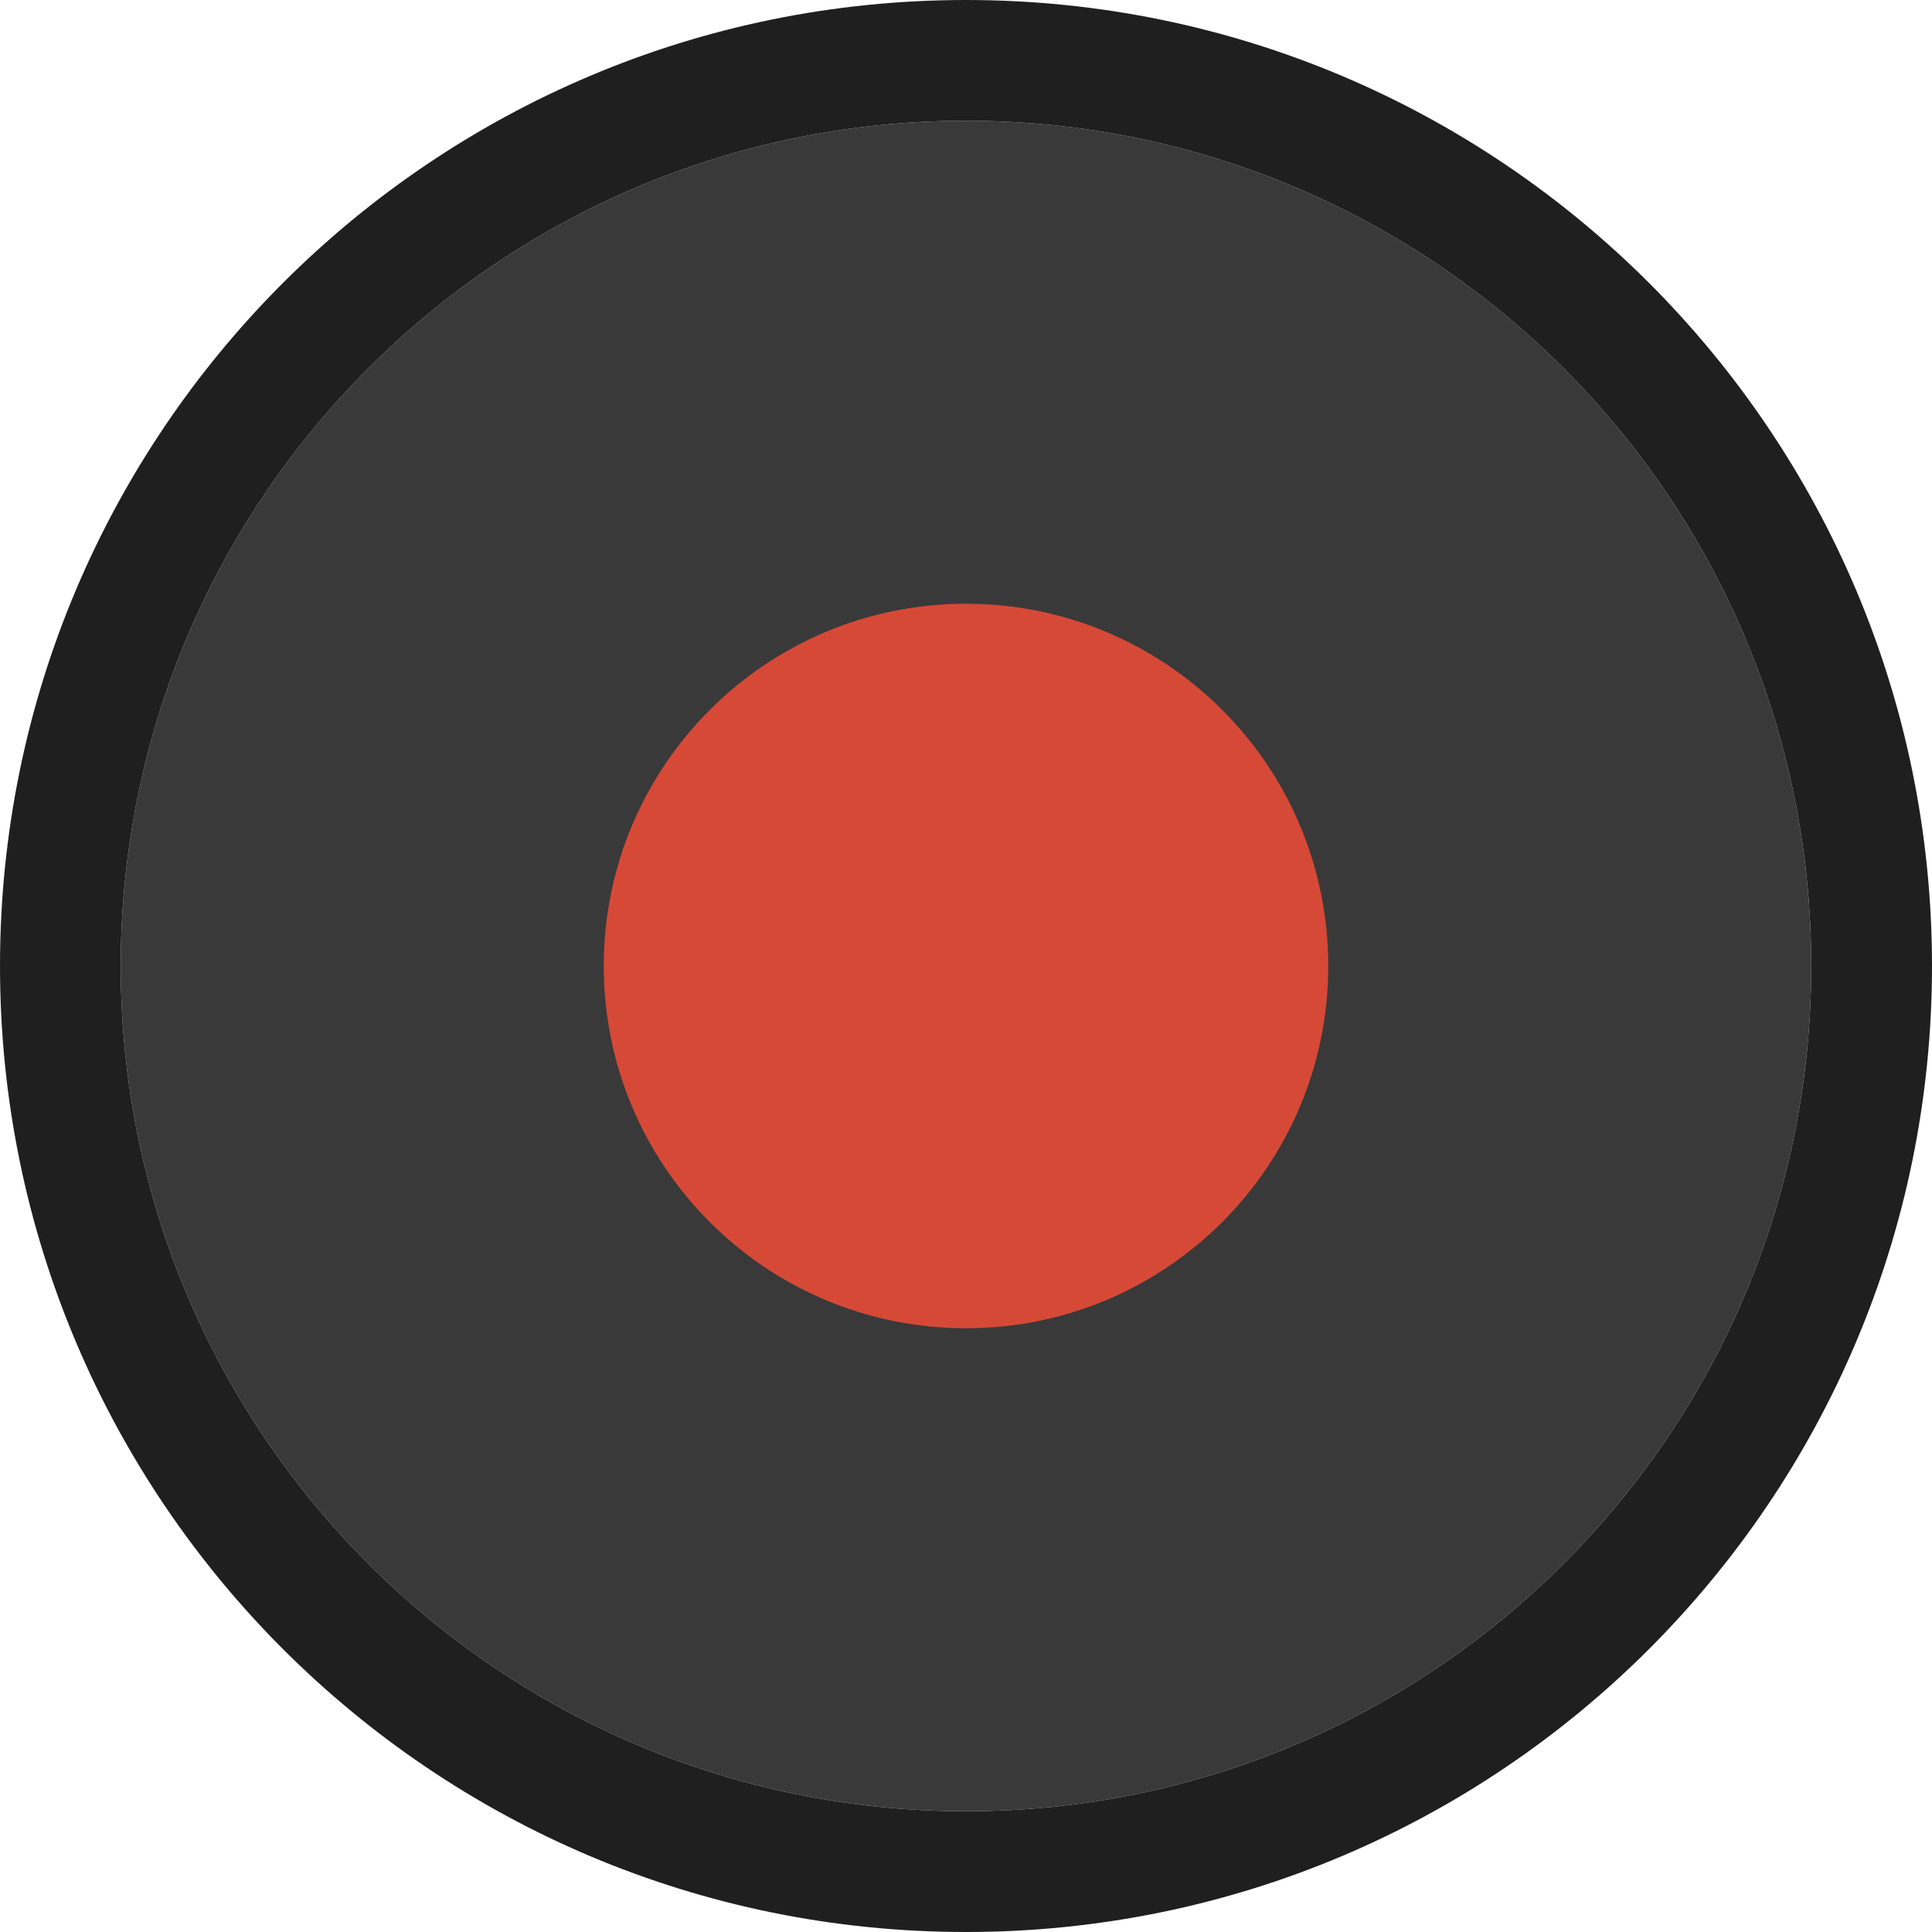
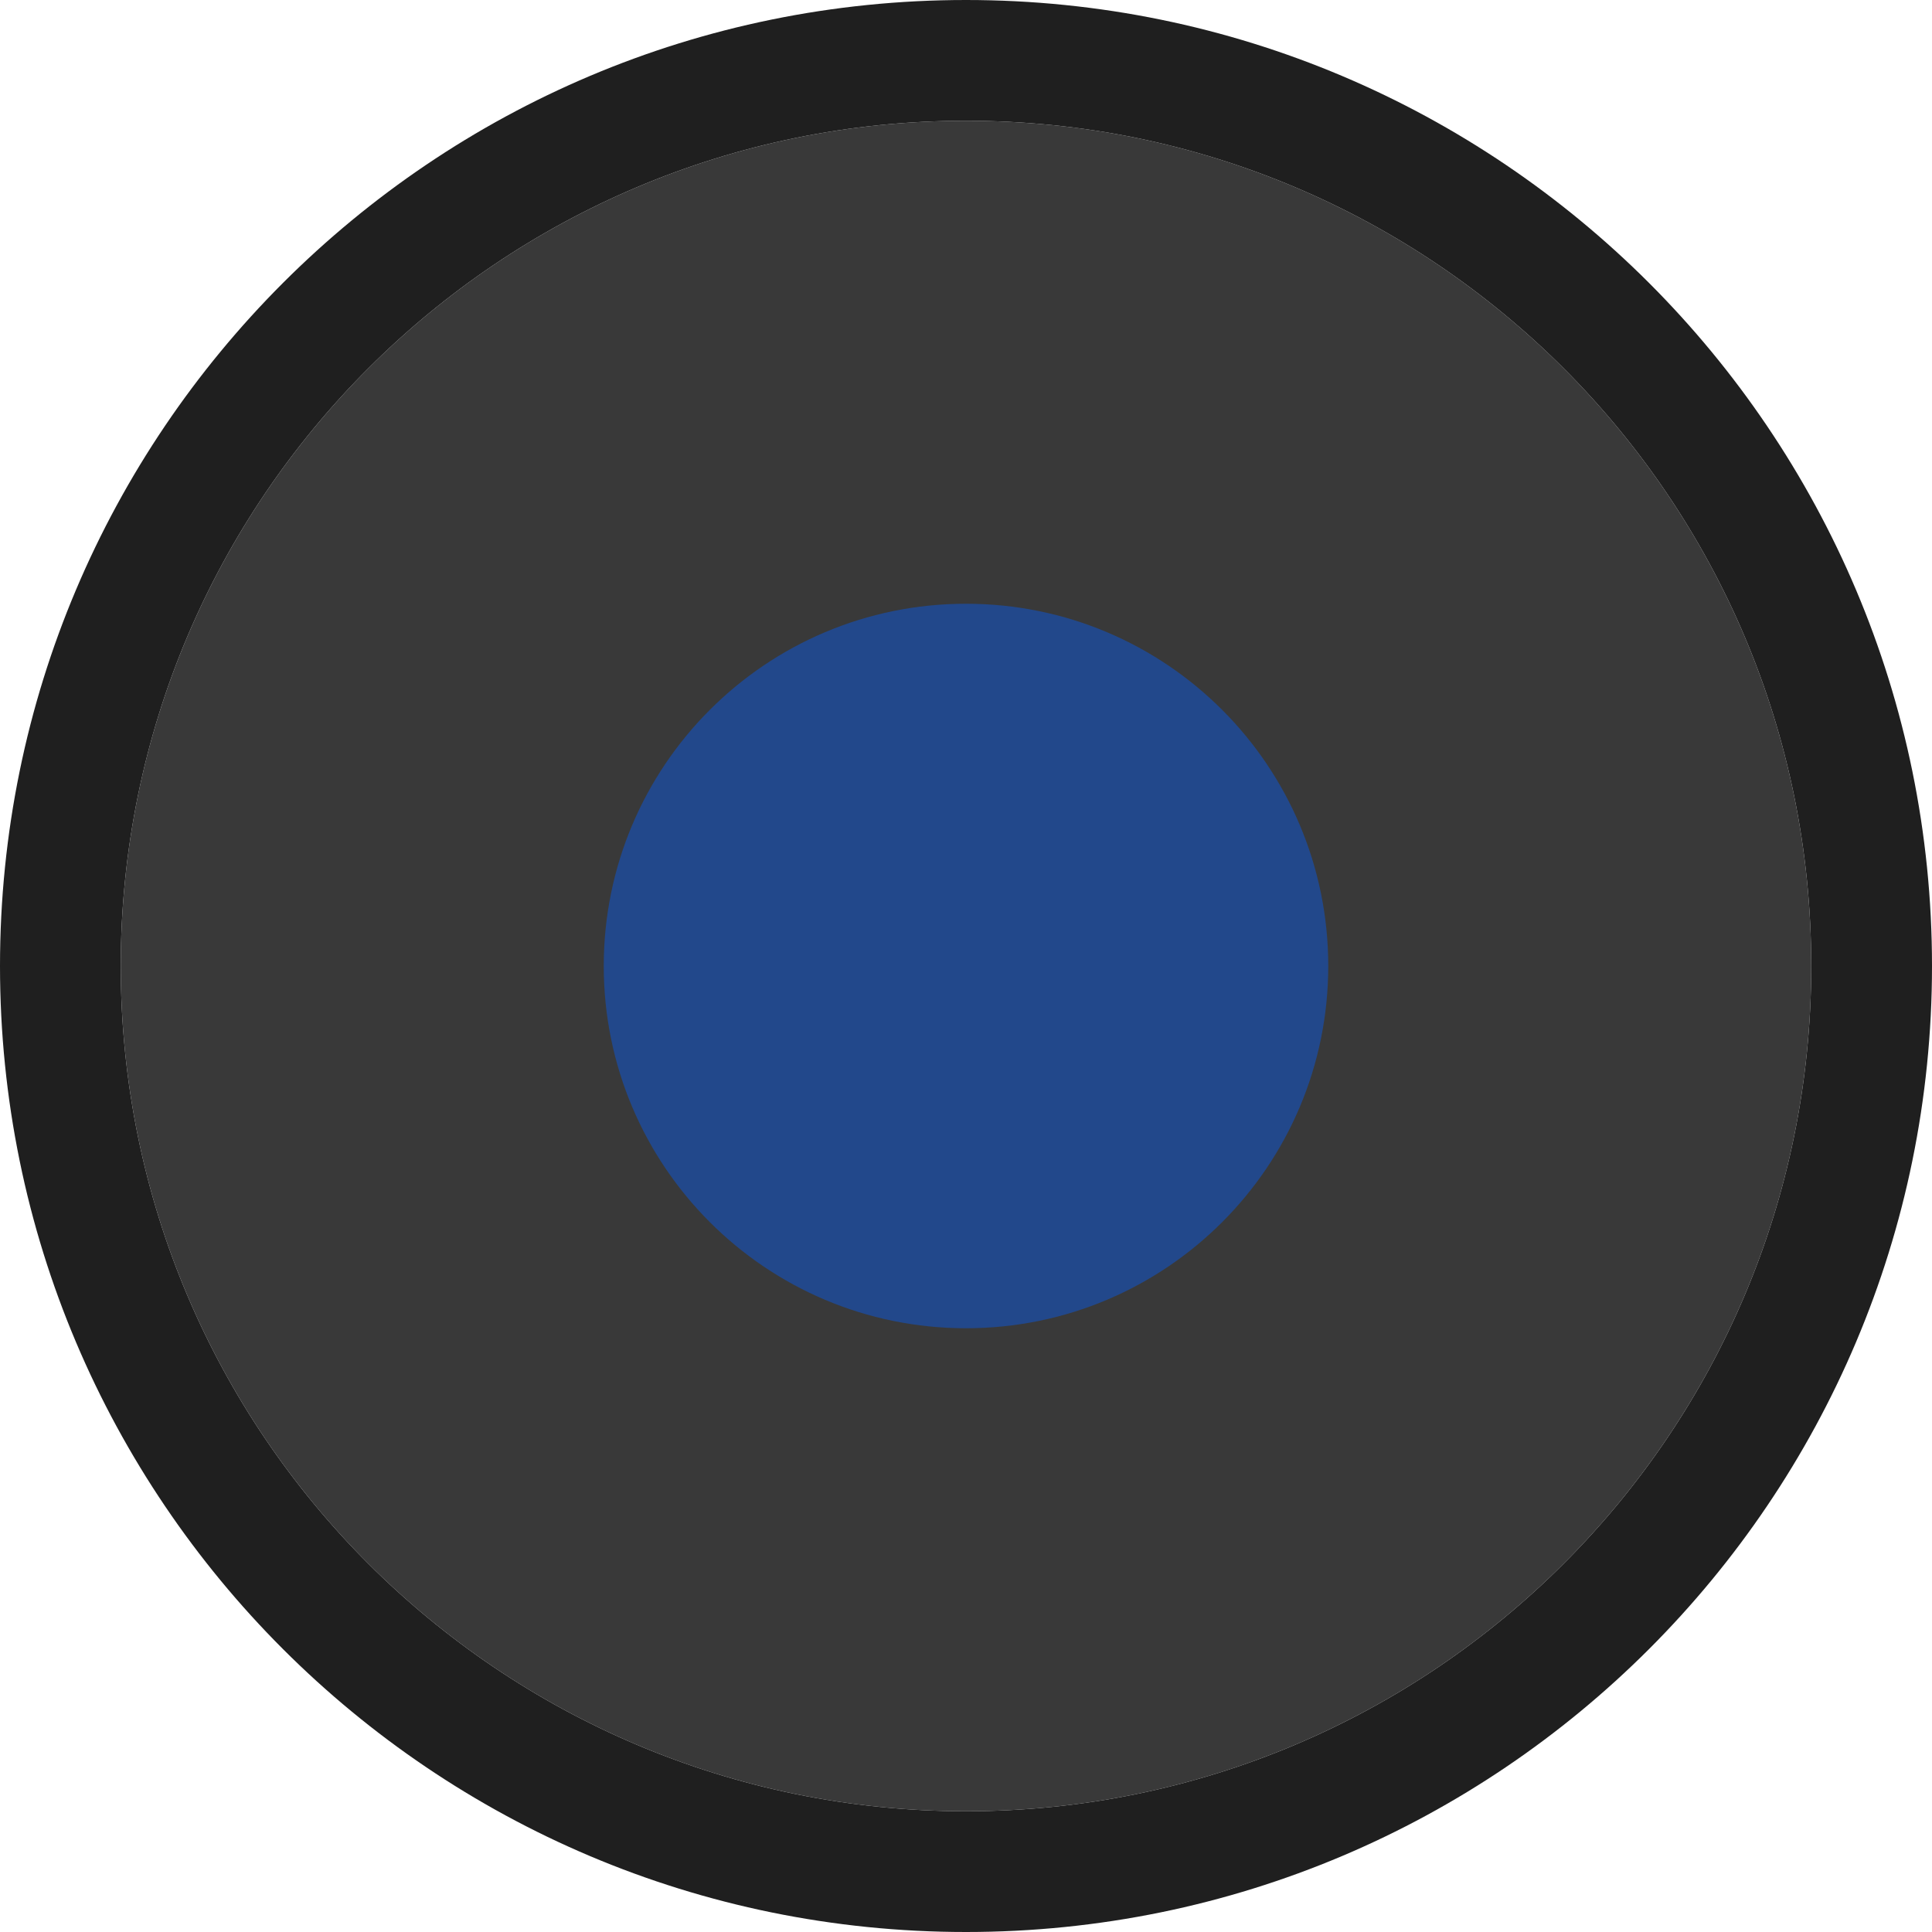
<svg xmlns="http://www.w3.org/2000/svg" viewBox="0 0 16 16">
  <g transform="translate(0 -1036.362)">
    <path style="fill:#393939" d="m 15,8 c 0,3.866 -3.134,7 -7,7 C 4.134,15 1,11.866 1,8 1,4.134 4.134,1 8,1 c 3.866,0 7,3.134 7,7 z" transform="translate(0 1036.362)" />
    <path style="fill:#1f1f1f" d="M 8 0 C 3.582 8.8817842e-16 -3.006854e-17 3.582 0 8 C 0 12.418 3.582 16 8 16 C 12.418 16 16 12.418 16 8 C 16 3.582 12.418 -1.8064254e-15 8 0 z M 8 1 C 11.866 1 15 4.134 15 8 C 15 11.866 11.866 15 8 15 C 4.134 15 1 11.866 1 8 C 1 4.134 4.134 1 8 1 z " transform="translate(0 1036.362)" />
-     <path style="fill:#d64937" d="M 11,8 C 11,9.657 9.657,11 8,11 6.343,11 5,9.657 5,8 5,6.343 6.343,5 8,5 c 1.657,0 3,1.343 3,3 z" transform="translate(0 1036.362)" />
+     <path style="fill:#22488B" d="M 11,8 C 11,9.657 9.657,11 8,11 6.343,11 5,9.657 5,8 5,6.343 6.343,5 8,5 c 1.657,0 3,1.343 3,3 z" transform="translate(0 1036.362)" />
  </g>
</svg>
